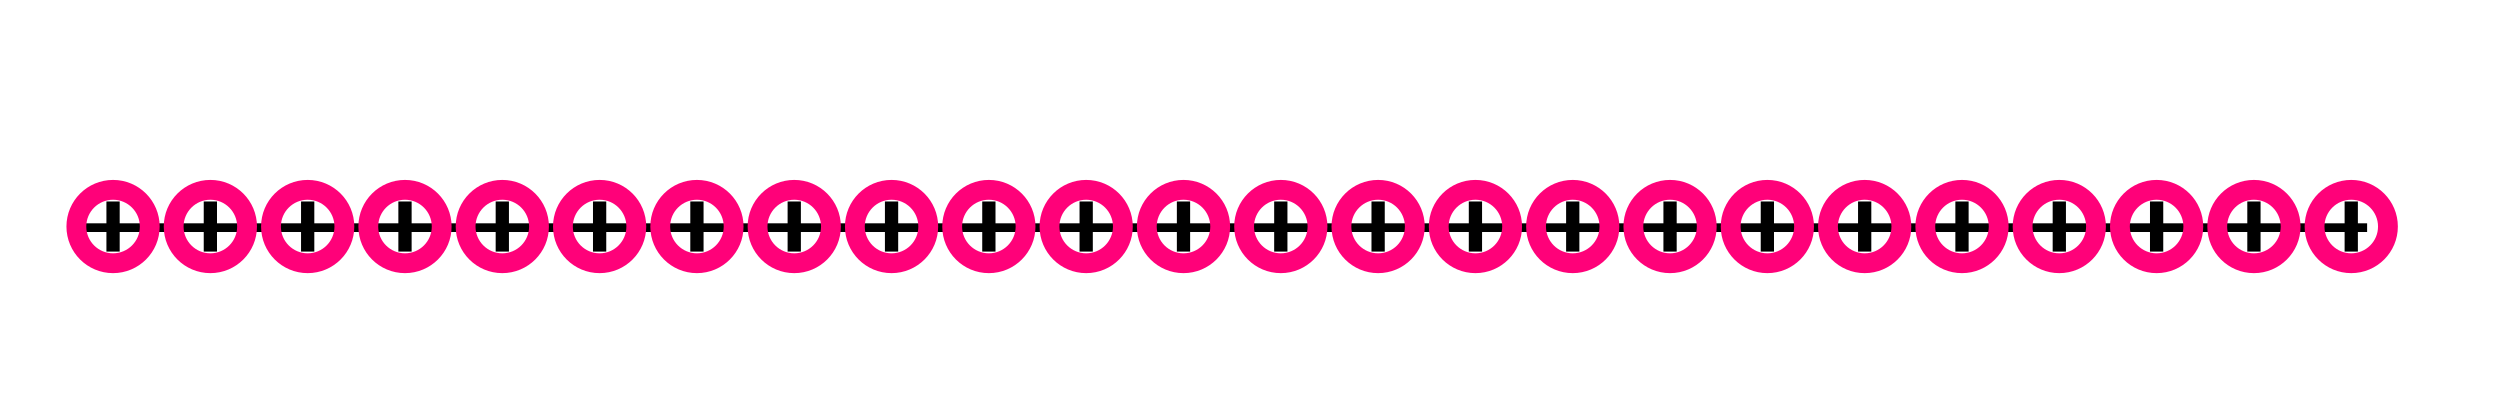
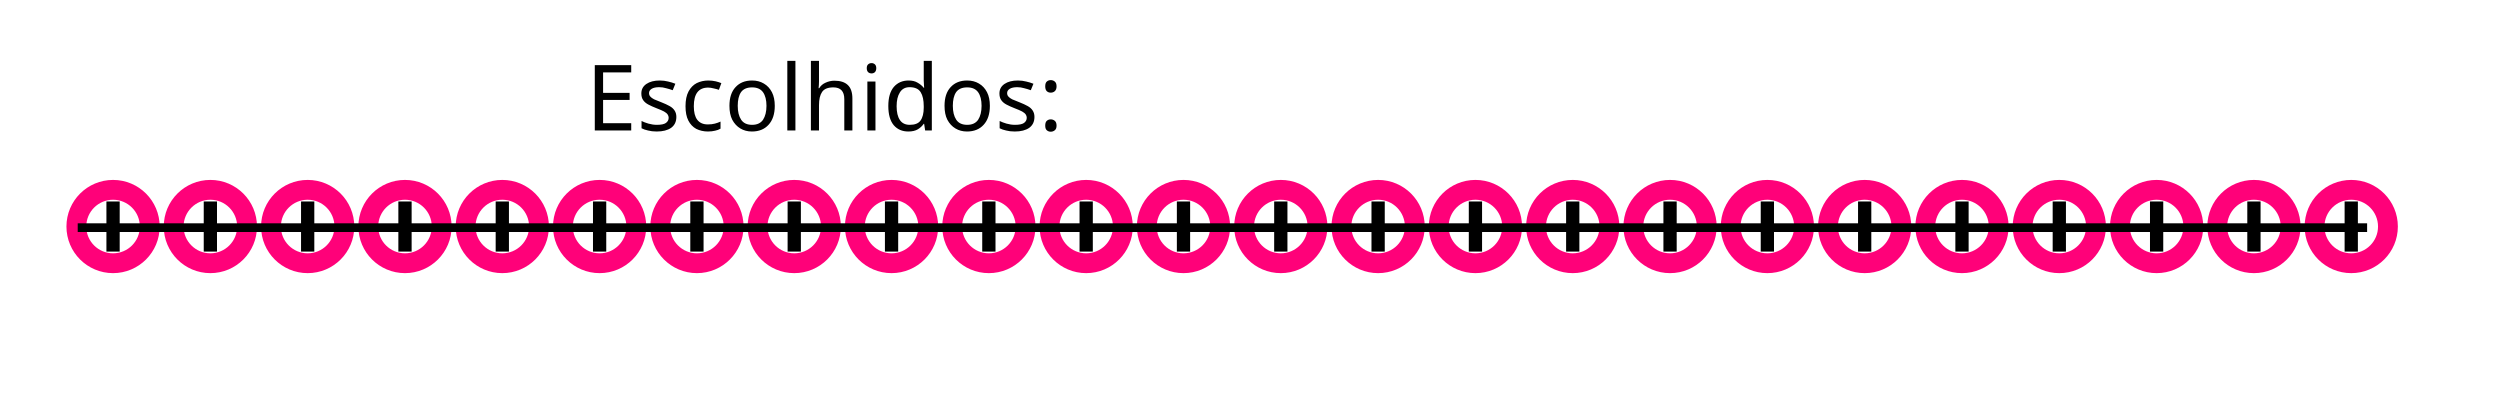
<svg xmlns="http://www.w3.org/2000/svg" width="193mm" height="31mm" viewBox="0 0 193 31" version="1.1" id="regua">
  <defs id="defs2">
    <rect x="14.074" y="56.295" width="226.743" height="54.21" id="rect18869" />
  </defs>
-   <g id="layer1">
-     <path style="fill:none;stroke:#000000;stroke-width:0.671;stroke-linecap:butt;stroke-linejoin:miter;stroke-miterlimit:4;stroke-dasharray:none;stroke-opacity:1" d="M 6,17.575 H 182.741" id="path857" />
-     <g id="marks" transform="translate(-2.467103,-25.28781)">
-       <g id="g21004">
-         <rect style="fill:#000000;fill-opacity:1;stroke:none;stroke-width:1.54;stroke-miterlimit:4;stroke-dasharray:none;stroke-opacity:1" id="rect3986-31" width="1.024" height="3.868" x="10.683" y="40.842" />
-         <circle style="fill:none;fill-opacity:0.248;stroke:#ff0179;stroke-width:1.531;stroke-miterlimit:4;stroke-dasharray:none;stroke-opacity:1" id="path1371-79" cx="11.195" cy="42.776" r="2.833" />
-       </g>
-       <g id="g21004-7" transform="translate(7.512522)">
-         <rect style="fill:#000000;fill-opacity:1;stroke:none;stroke-width:1.54;stroke-miterlimit:4;stroke-dasharray:none;stroke-opacity:1" id="rect3986-31-18" width="1.024" height="3.868" x="10.683" y="40.842" />
-         <circle style="fill:none;fill-opacity:0.248;stroke:#ff0179;stroke-width:1.531;stroke-miterlimit:4;stroke-dasharray:none;stroke-opacity:1" id="path1371-79-2" cx="11.195" cy="42.776" r="2.833" />
-       </g>
-       <g id="g21004-0" transform="translate(15.02505)">
-         <rect style="fill:#000000;fill-opacity:1;stroke:none;stroke-width:1.54;stroke-miterlimit:4;stroke-dasharray:none;stroke-opacity:1" id="rect3986-31-31" width="1.024" height="3.868" x="10.683" y="40.842" />
-         <circle style="fill:none;fill-opacity:0.248;stroke:#ff0179;stroke-width:1.531;stroke-miterlimit:4;stroke-dasharray:none;stroke-opacity:1" id="path1371-79-4" cx="11.195" cy="42.776" r="2.833" />
-       </g>
-       <g id="g21004-06" transform="translate(22.53757)">
-         <rect style="fill:#000000;fill-opacity:1;stroke:none;stroke-width:1.54;stroke-miterlimit:4;stroke-dasharray:none;stroke-opacity:1" id="rect3986-31-52" width="1.024" height="3.868" x="10.683" y="40.842" />
-         <circle style="fill:none;fill-opacity:0.248;stroke:#ff0179;stroke-width:1.531;stroke-miterlimit:4;stroke-dasharray:none;stroke-opacity:1" id="path1371-79-7" cx="11.195" cy="42.776" r="2.833" />
-       </g>
-       <g id="g21004-8" transform="translate(30.05009)">
-         <rect style="fill:#000000;fill-opacity:1;stroke:none;stroke-width:1.54;stroke-miterlimit:4;stroke-dasharray:none;stroke-opacity:1" id="rect3986-31-87" width="1.024" height="3.868" x="10.683" y="40.842" />
-         <circle style="fill:none;fill-opacity:0.248;stroke:#ff0179;stroke-width:1.531;stroke-miterlimit:4;stroke-dasharray:none;stroke-opacity:1" id="path1371-79-5" cx="11.195" cy="42.776" r="2.833" />
-       </g>
-       <g id="g21004-83" transform="translate(37.56262)">
-         <rect style="fill:#000000;fill-opacity:1;stroke:none;stroke-width:1.54;stroke-miterlimit:4;stroke-dasharray:none;stroke-opacity:1" id="rect3986-31-57" width="1.024" height="3.868" x="10.683" y="40.842" />
-         <circle style="fill:none;fill-opacity:0.248;stroke:#ff0179;stroke-width:1.531;stroke-miterlimit:4;stroke-dasharray:none;stroke-opacity:1" id="path1371-79-58" cx="11.195" cy="42.776" r="2.833" />
-       </g>
-       <g id="g21004-9" transform="translate(45.07514)">
-         <rect style="fill:#000000;fill-opacity:1;stroke:none;stroke-width:1.54;stroke-miterlimit:4;stroke-dasharray:none;stroke-opacity:1" id="rect3986-31-36" width="1.024" height="3.868" x="10.683" y="40.842" />
-         <circle style="fill:none;fill-opacity:0.248;stroke:#ff0179;stroke-width:1.531;stroke-miterlimit:4;stroke-dasharray:none;stroke-opacity:1" id="path1371-79-42" cx="11.195" cy="42.776" r="2.833" />
-       </g>
-       <g id="g21004-04" transform="translate(52.58766)">
-         <rect style="fill:#000000;fill-opacity:1;stroke:none;stroke-width:1.54;stroke-miterlimit:4;stroke-dasharray:none;stroke-opacity:1" id="rect3986-31-75" width="1.024" height="3.868" x="10.683" y="40.842" />
-         <circle style="fill:none;fill-opacity:0.248;stroke:#ff0179;stroke-width:1.531;stroke-miterlimit:4;stroke-dasharray:none;stroke-opacity:1" id="path1371-79-98" cx="11.195" cy="42.776" r="2.833" />
-       </g>
-       <g id="g21004-2" transform="translate(60.10018)">
-         <rect style="fill:#000000;fill-opacity:1;stroke:none;stroke-width:1.54;stroke-miterlimit:4;stroke-dasharray:none;stroke-opacity:1" id="rect3986-31-50" width="1.024" height="3.868" x="10.683" y="40.842" />
-         <circle style="fill:none;fill-opacity:0.248;stroke:#ff0179;stroke-width:1.531;stroke-miterlimit:4;stroke-dasharray:none;stroke-opacity:1" id="path1371-79-6" cx="11.195" cy="42.776" r="2.833" />
-       </g>
-       <g id="g21004-99" transform="translate(67.61271)">
-         <rect style="fill:#000000;fill-opacity:1;stroke:none;stroke-width:1.54;stroke-miterlimit:4;stroke-dasharray:none;stroke-opacity:1" id="rect3986-31-751" width="1.024" height="3.868" x="10.683" y="40.842" />
-         <circle style="fill:none;fill-opacity:0.248;stroke:#ff0179;stroke-width:1.531;stroke-miterlimit:4;stroke-dasharray:none;stroke-opacity:1" id="path1371-79-8" cx="11.195" cy="42.776" r="2.833" />
-       </g>
-       <g id="g21004-26" transform="translate(75.12523)">
-         <rect style="fill:#000000;fill-opacity:1;stroke:none;stroke-width:1.54;stroke-miterlimit:4;stroke-dasharray:none;stroke-opacity:1" id="rect3986-31-95" width="1.024" height="3.868" x="10.683" y="40.842" />
-         <circle style="fill:none;fill-opacity:0.248;stroke:#ff0179;stroke-width:1.531;stroke-miterlimit:4;stroke-dasharray:none;stroke-opacity:1" id="path1371-79-56" cx="11.195" cy="42.776" r="2.833" />
-       </g>
-       <g id="g21004-1" transform="translate(82.63776)">
-         <rect style="fill:#000000;fill-opacity:1;stroke:none;stroke-width:1.54;stroke-miterlimit:4;stroke-dasharray:none;stroke-opacity:1" id="rect3986-31-96" width="1.024" height="3.868" x="10.683" y="40.842" />
-         <circle style="fill:none;fill-opacity:0.248;stroke:#ff0179;stroke-width:1.531;stroke-miterlimit:4;stroke-dasharray:none;stroke-opacity:1" id="path1371-79-59" cx="11.195" cy="42.776" r="2.833" />
-       </g>
-       <g id="g21004-4" transform="translate(90.15028)">
-         <rect style="fill:#000000;fill-opacity:1;stroke:none;stroke-width:1.54;stroke-miterlimit:4;stroke-dasharray:none;stroke-opacity:1" id="rect3986-31-495" width="1.024" height="3.868" x="10.683" y="40.842" />
-         <circle style="fill:none;fill-opacity:0.248;stroke:#ff0179;stroke-width:1.531;stroke-miterlimit:4;stroke-dasharray:none;stroke-opacity:1" id="path1371-79-54" cx="11.195" cy="42.776" r="2.833" />
-       </g>
-       <g id="g21004-10" transform="translate(97.66281)">
-         <rect style="fill:#000000;fill-opacity:1;stroke:none;stroke-width:1.54;stroke-miterlimit:4;stroke-dasharray:none;stroke-opacity:1" id="rect3986-31-26" width="1.024" height="3.868" x="10.683" y="40.842" />
-         <circle style="fill:none;fill-opacity:0.248;stroke:#ff0179;stroke-width:1.531;stroke-miterlimit:4;stroke-dasharray:none;stroke-opacity:1" id="path1371-79-80" cx="11.195" cy="42.776" r="2.833" />
-       </g>
-       <g id="g21004-73" transform="translate(105.1753)">
-         <rect style="fill:#000000;fill-opacity:1;stroke:none;stroke-width:1.54;stroke-miterlimit:4;stroke-dasharray:none;stroke-opacity:1" id="rect3986-31-60" width="1.024" height="3.868" x="10.683" y="40.842" />
-         <circle style="fill:none;fill-opacity:0.248;stroke:#ff0179;stroke-width:1.531;stroke-miterlimit:4;stroke-dasharray:none;stroke-opacity:1" id="path1371-79-88" cx="11.195" cy="42.776" r="2.833" />
-       </g>
-       <g id="g21004-02" transform="translate(112.6879)">
-         <rect style="fill:#000000;fill-opacity:1;stroke:none;stroke-width:1.54;stroke-miterlimit:4;stroke-dasharray:none;stroke-opacity:1" id="rect3986-31-65" width="1.024" height="3.868" x="10.683" y="40.842" />
-         <circle style="fill:none;fill-opacity:0.248;stroke:#ff0179;stroke-width:1.531;stroke-miterlimit:4;stroke-dasharray:none;stroke-opacity:1" id="path1371-79-86" cx="11.195" cy="42.776" r="2.833" />
-       </g>
-       <g id="g21004-87" transform="translate(120.2004)">
-         <rect style="fill:#000000;fill-opacity:1;stroke:none;stroke-width:1.54;stroke-miterlimit:4;stroke-dasharray:none;stroke-opacity:1" id="rect3986-31-71" width="1.024" height="3.868" x="10.683" y="40.842" />
-         <circle style="fill:none;fill-opacity:0.248;stroke:#ff0179;stroke-width:1.531;stroke-miterlimit:4;stroke-dasharray:none;stroke-opacity:1" id="path1371-79-565" cx="11.195" cy="42.776" r="2.833" />
-       </g>
-       <g id="g21004-3" transform="translate(127.7129)">
-         <rect style="fill:#000000;fill-opacity:1;stroke:none;stroke-width:1.54;stroke-miterlimit:4;stroke-dasharray:none;stroke-opacity:1" id="rect3986-31-10" width="1.024" height="3.868" x="10.683" y="40.842" />
-         <circle style="fill:none;fill-opacity:0.248;stroke:#ff0179;stroke-width:1.531;stroke-miterlimit:4;stroke-dasharray:none;stroke-opacity:1" id="path1371-79-44" cx="11.195" cy="42.776" r="2.833" />
-       </g>
-       <g id="g21004-08" transform="translate(135.2254)">
-         <rect style="fill:#000000;fill-opacity:1;stroke:none;stroke-width:1.54;stroke-miterlimit:4;stroke-dasharray:none;stroke-opacity:1" id="rect3986-31-68" width="1.024" height="3.868" x="10.683" y="40.842" />
-         <circle style="fill:none;fill-opacity:0.248;stroke:#ff0179;stroke-width:1.531;stroke-miterlimit:4;stroke-dasharray:none;stroke-opacity:1" id="path1371-79-52" cx="11.195" cy="42.776" r="2.833" />
-       </g>
-       <g id="g21004-875" transform="translate(142.738)">
-         <rect style="fill:#000000;fill-opacity:1;stroke:none;stroke-width:1.54;stroke-miterlimit:4;stroke-dasharray:none;stroke-opacity:1" id="rect3986-31-715" width="1.024" height="3.868" x="10.683" y="40.842" />
-         <circle style="fill:none;fill-opacity:0.248;stroke:#ff0179;stroke-width:1.531;stroke-miterlimit:4;stroke-dasharray:none;stroke-opacity:1" id="path1371-79-91" cx="11.195" cy="42.776" r="2.833" />
-       </g>
-       <g id="g21004-20" transform="translate(150.2505)">
-         <rect style="fill:#000000;fill-opacity:1;stroke:none;stroke-width:1.54;stroke-miterlimit:4;stroke-dasharray:none;stroke-opacity:1" id="rect3986-31-746" width="1.024" height="3.868" x="10.683" y="40.842" />
-         <circle style="fill:none;fill-opacity:0.248;stroke:#ff0179;stroke-width:1.531;stroke-miterlimit:4;stroke-dasharray:none;stroke-opacity:1" id="path1371-79-563" cx="11.195" cy="42.776" r="2.833" />
-       </g>
-       <g id="g21004-03" transform="translate(157.763)">
-         <rect style="fill:#000000;fill-opacity:1;stroke:none;stroke-width:1.54;stroke-miterlimit:4;stroke-dasharray:none;stroke-opacity:1" id="rect3986-31-59" width="1.024" height="3.868" x="10.683" y="40.842" />
-         <circle style="fill:none;fill-opacity:0.248;stroke:#ff0179;stroke-width:1.531;stroke-miterlimit:4;stroke-dasharray:none;stroke-opacity:1" id="path1371-79-568" cx="11.195" cy="42.776" r="2.833" />
-       </g>
-       <g id="g21004-43" transform="translate(165.2755)">
-         <rect style="fill:#000000;fill-opacity:1;stroke:none;stroke-width:1.54;stroke-miterlimit:4;stroke-dasharray:none;stroke-opacity:1" id="rect3986-31-34" width="1.024" height="3.868" x="10.683" y="40.842" />
-         <circle style="fill:none;fill-opacity:0.248;stroke:#ff0179;stroke-width:1.531;stroke-miterlimit:4;stroke-dasharray:none;stroke-opacity:1" id="path1371-79-47" cx="11.195" cy="42.776" r="2.833" />
-       </g>
-       <g id="g21004-14" transform="translate(172.7881)">
-         <rect style="fill:#000000;fill-opacity:1;stroke:none;stroke-width:1.54;stroke-miterlimit:4;stroke-dasharray:none;stroke-opacity:1" id="rect3986-31-261" width="1.024" height="3.868" x="10.683" y="40.842" />
-         <circle style="fill:none;fill-opacity:0.248;stroke:#ff0179;stroke-width:1.531;stroke-miterlimit:4;stroke-dasharray:none;stroke-opacity:1" id="path1371-79-0" cx="11.195" cy="42.776" r="2.833" />
-       </g>
+   <text style="font-style:normal;font-variant:normal;font-weight:normal;font-stretch:normal;font-size:7.056px;line-height:1.25;font-family:sans-serif;-inkscape-font-specification:'sans-serif, Normal';font-variant-ligatures:normal;font-variant-caps:normal;font-variant-numeric:normal;font-variant-east-asian:normal;stroke-width:0.265" x="45.23" y="10.074" id="chosen">Escolhidos:  </text>
+   <g id="marks" transform="translate(-2.467103,-25.28781)">
+     <g id="g21004">
+       <rect style="fill:#000000;fill-opacity:1;stroke:none;stroke-width:1.54;stroke-miterlimit:4;stroke-dasharray:none;stroke-opacity:1" id="rect3986-31" width="1.024" height="3.868" x="10.683" y="40.842" />
+       <circle style="fill:none;fill-opacity:0.248;stroke:#ff0179;stroke-width:1.531;stroke-miterlimit:4;stroke-dasharray:none;stroke-opacity:1" id="path1371-79" cx="11.195" cy="42.776" r="2.833" />
+     </g>
+     <g id="g21004-7" transform="translate(7.512522)">
+       <rect style="fill:#000000;fill-opacity:1;stroke:none;stroke-width:1.54;stroke-miterlimit:4;stroke-dasharray:none;stroke-opacity:1" id="rect3986-31-18" width="1.024" height="3.868" x="10.683" y="40.842" />
+       <circle style="fill:none;fill-opacity:0.248;stroke:#ff0179;stroke-width:1.531;stroke-miterlimit:4;stroke-dasharray:none;stroke-opacity:1" id="path1371-79-2" cx="11.195" cy="42.776" r="2.833" />
+     </g>
+     <g id="g21004-0" transform="translate(15.02505)">
+       <rect style="fill:#000000;fill-opacity:1;stroke:none;stroke-width:1.54;stroke-miterlimit:4;stroke-dasharray:none;stroke-opacity:1" id="rect3986-31-31" width="1.024" height="3.868" x="10.683" y="40.842" />
+       <circle style="fill:none;fill-opacity:0.248;stroke:#ff0179;stroke-width:1.531;stroke-miterlimit:4;stroke-dasharray:none;stroke-opacity:1" id="path1371-79-4" cx="11.195" cy="42.776" r="2.833" />
+     </g>
+     <g id="g21004-06" transform="translate(22.53757)">
+       <rect style="fill:#000000;fill-opacity:1;stroke:none;stroke-width:1.54;stroke-miterlimit:4;stroke-dasharray:none;stroke-opacity:1" id="rect3986-31-52" width="1.024" height="3.868" x="10.683" y="40.842" />
+       <circle style="fill:none;fill-opacity:0.248;stroke:#ff0179;stroke-width:1.531;stroke-miterlimit:4;stroke-dasharray:none;stroke-opacity:1" id="path1371-79-7" cx="11.195" cy="42.776" r="2.833" />
+     </g>
+     <g id="g21004-8" transform="translate(30.05009)">
+       <rect style="fill:#000000;fill-opacity:1;stroke:none;stroke-width:1.54;stroke-miterlimit:4;stroke-dasharray:none;stroke-opacity:1" id="rect3986-31-87" width="1.024" height="3.868" x="10.683" y="40.842" />
+       <circle style="fill:none;fill-opacity:0.248;stroke:#ff0179;stroke-width:1.531;stroke-miterlimit:4;stroke-dasharray:none;stroke-opacity:1" id="path1371-79-5" cx="11.195" cy="42.776" r="2.833" />
+     </g>
+     <g id="g21004-83" transform="translate(37.56262)">
+       <rect style="fill:#000000;fill-opacity:1;stroke:none;stroke-width:1.54;stroke-miterlimit:4;stroke-dasharray:none;stroke-opacity:1" id="rect3986-31-57" width="1.024" height="3.868" x="10.683" y="40.842" />
+       <circle style="fill:none;fill-opacity:0.248;stroke:#ff0179;stroke-width:1.531;stroke-miterlimit:4;stroke-dasharray:none;stroke-opacity:1" id="path1371-79-58" cx="11.195" cy="42.776" r="2.833" />
+     </g>
+     <g id="g21004-9" transform="translate(45.07514)">
+       <rect style="fill:#000000;fill-opacity:1;stroke:none;stroke-width:1.54;stroke-miterlimit:4;stroke-dasharray:none;stroke-opacity:1" id="rect3986-31-36" width="1.024" height="3.868" x="10.683" y="40.842" />
+       <circle style="fill:none;fill-opacity:0.248;stroke:#ff0179;stroke-width:1.531;stroke-miterlimit:4;stroke-dasharray:none;stroke-opacity:1" id="path1371-79-42" cx="11.195" cy="42.776" r="2.833" />
+     </g>
+     <g id="g21004-04" transform="translate(52.58766)">
+       <rect style="fill:#000000;fill-opacity:1;stroke:none;stroke-width:1.54;stroke-miterlimit:4;stroke-dasharray:none;stroke-opacity:1" id="rect3986-31-75" width="1.024" height="3.868" x="10.683" y="40.842" />
+       <circle style="fill:none;fill-opacity:0.248;stroke:#ff0179;stroke-width:1.531;stroke-miterlimit:4;stroke-dasharray:none;stroke-opacity:1" id="path1371-79-98" cx="11.195" cy="42.776" r="2.833" />
+     </g>
+     <g id="g21004-2" transform="translate(60.10018)">
+       <rect style="fill:#000000;fill-opacity:1;stroke:none;stroke-width:1.54;stroke-miterlimit:4;stroke-dasharray:none;stroke-opacity:1" id="rect3986-31-50" width="1.024" height="3.868" x="10.683" y="40.842" />
+       <circle style="fill:none;fill-opacity:0.248;stroke:#ff0179;stroke-width:1.531;stroke-miterlimit:4;stroke-dasharray:none;stroke-opacity:1" id="path1371-79-6" cx="11.195" cy="42.776" r="2.833" />
+     </g>
+     <g id="g21004-99" transform="translate(67.61271)">
+       <rect style="fill:#000000;fill-opacity:1;stroke:none;stroke-width:1.54;stroke-miterlimit:4;stroke-dasharray:none;stroke-opacity:1" id="rect3986-31-751" width="1.024" height="3.868" x="10.683" y="40.842" />
+       <circle style="fill:none;fill-opacity:0.248;stroke:#ff0179;stroke-width:1.531;stroke-miterlimit:4;stroke-dasharray:none;stroke-opacity:1" id="path1371-79-8" cx="11.195" cy="42.776" r="2.833" />
+     </g>
+     <g id="g21004-26" transform="translate(75.12523)">
+       <rect style="fill:#000000;fill-opacity:1;stroke:none;stroke-width:1.54;stroke-miterlimit:4;stroke-dasharray:none;stroke-opacity:1" id="rect3986-31-95" width="1.024" height="3.868" x="10.683" y="40.842" />
+       <circle style="fill:none;fill-opacity:0.248;stroke:#ff0179;stroke-width:1.531;stroke-miterlimit:4;stroke-dasharray:none;stroke-opacity:1" id="path1371-79-56" cx="11.195" cy="42.776" r="2.833" />
+     </g>
+     <g id="g21004-1" transform="translate(82.63776)">
+       <rect style="fill:#000000;fill-opacity:1;stroke:none;stroke-width:1.54;stroke-miterlimit:4;stroke-dasharray:none;stroke-opacity:1" id="rect3986-31-96" width="1.024" height="3.868" x="10.683" y="40.842" />
+       <circle style="fill:none;fill-opacity:0.248;stroke:#ff0179;stroke-width:1.531;stroke-miterlimit:4;stroke-dasharray:none;stroke-opacity:1" id="path1371-79-59" cx="11.195" cy="42.776" r="2.833" />
+     </g>
+     <g id="g21004-4" transform="translate(90.15028)">
+       <rect style="fill:#000000;fill-opacity:1;stroke:none;stroke-width:1.54;stroke-miterlimit:4;stroke-dasharray:none;stroke-opacity:1" id="rect3986-31-495" width="1.024" height="3.868" x="10.683" y="40.842" />
+       <circle style="fill:none;fill-opacity:0.248;stroke:#ff0179;stroke-width:1.531;stroke-miterlimit:4;stroke-dasharray:none;stroke-opacity:1" id="path1371-79-54" cx="11.195" cy="42.776" r="2.833" />
+     </g>
+     <g id="g21004-10" transform="translate(97.66281)">
+       <rect style="fill:#000000;fill-opacity:1;stroke:none;stroke-width:1.54;stroke-miterlimit:4;stroke-dasharray:none;stroke-opacity:1" id="rect3986-31-26" width="1.024" height="3.868" x="10.683" y="40.842" />
+       <circle style="fill:none;fill-opacity:0.248;stroke:#ff0179;stroke-width:1.531;stroke-miterlimit:4;stroke-dasharray:none;stroke-opacity:1" id="path1371-79-80" cx="11.195" cy="42.776" r="2.833" />
+     </g>
+     <g id="g21004-73" transform="translate(105.1753)">
+       <rect style="fill:#000000;fill-opacity:1;stroke:none;stroke-width:1.54;stroke-miterlimit:4;stroke-dasharray:none;stroke-opacity:1" id="rect3986-31-60" width="1.024" height="3.868" x="10.683" y="40.842" />
+       <circle style="fill:none;fill-opacity:0.248;stroke:#ff0179;stroke-width:1.531;stroke-miterlimit:4;stroke-dasharray:none;stroke-opacity:1" id="path1371-79-88" cx="11.195" cy="42.776" r="2.833" />
+     </g>
+     <g id="g21004-02" transform="translate(112.6879)">
+       <rect style="fill:#000000;fill-opacity:1;stroke:none;stroke-width:1.54;stroke-miterlimit:4;stroke-dasharray:none;stroke-opacity:1" id="rect3986-31-65" width="1.024" height="3.868" x="10.683" y="40.842" />
+       <circle style="fill:none;fill-opacity:0.248;stroke:#ff0179;stroke-width:1.531;stroke-miterlimit:4;stroke-dasharray:none;stroke-opacity:1" id="path1371-79-86" cx="11.195" cy="42.776" r="2.833" />
+     </g>
+     <g id="g21004-87" transform="translate(120.2004)">
+       <rect style="fill:#000000;fill-opacity:1;stroke:none;stroke-width:1.54;stroke-miterlimit:4;stroke-dasharray:none;stroke-opacity:1" id="rect3986-31-71" width="1.024" height="3.868" x="10.683" y="40.842" />
+       <circle style="fill:none;fill-opacity:0.248;stroke:#ff0179;stroke-width:1.531;stroke-miterlimit:4;stroke-dasharray:none;stroke-opacity:1" id="path1371-79-565" cx="11.195" cy="42.776" r="2.833" />
+     </g>
+     <g id="g21004-3" transform="translate(127.7129)">
+       <rect style="fill:#000000;fill-opacity:1;stroke:none;stroke-width:1.54;stroke-miterlimit:4;stroke-dasharray:none;stroke-opacity:1" id="rect3986-31-10" width="1.024" height="3.868" x="10.683" y="40.842" />
+       <circle style="fill:none;fill-opacity:0.248;stroke:#ff0179;stroke-width:1.531;stroke-miterlimit:4;stroke-dasharray:none;stroke-opacity:1" id="path1371-79-44" cx="11.195" cy="42.776" r="2.833" />
+     </g>
+     <g id="g21004-08" transform="translate(135.2254)">
+       <rect style="fill:#000000;fill-opacity:1;stroke:none;stroke-width:1.54;stroke-miterlimit:4;stroke-dasharray:none;stroke-opacity:1" id="rect3986-31-68" width="1.024" height="3.868" x="10.683" y="40.842" />
+       <circle style="fill:none;fill-opacity:0.248;stroke:#ff0179;stroke-width:1.531;stroke-miterlimit:4;stroke-dasharray:none;stroke-opacity:1" id="path1371-79-52" cx="11.195" cy="42.776" r="2.833" />
+     </g>
+     <g id="g21004-875" transform="translate(142.738)">
+       <rect style="fill:#000000;fill-opacity:1;stroke:none;stroke-width:1.54;stroke-miterlimit:4;stroke-dasharray:none;stroke-opacity:1" id="rect3986-31-715" width="1.024" height="3.868" x="10.683" y="40.842" />
+       <circle style="fill:none;fill-opacity:0.248;stroke:#ff0179;stroke-width:1.531;stroke-miterlimit:4;stroke-dasharray:none;stroke-opacity:1" id="path1371-79-91" cx="11.195" cy="42.776" r="2.833" />
+     </g>
+     <g id="g21004-20" transform="translate(150.2505)">
+       <rect style="fill:#000000;fill-opacity:1;stroke:none;stroke-width:1.54;stroke-miterlimit:4;stroke-dasharray:none;stroke-opacity:1" id="rect3986-31-746" width="1.024" height="3.868" x="10.683" y="40.842" />
+       <circle style="fill:none;fill-opacity:0.248;stroke:#ff0179;stroke-width:1.531;stroke-miterlimit:4;stroke-dasharray:none;stroke-opacity:1" id="path1371-79-563" cx="11.195" cy="42.776" r="2.833" />
+     </g>
+     <g id="g21004-03" transform="translate(157.763)">
+       <rect style="fill:#000000;fill-opacity:1;stroke:none;stroke-width:1.54;stroke-miterlimit:4;stroke-dasharray:none;stroke-opacity:1" id="rect3986-31-59" width="1.024" height="3.868" x="10.683" y="40.842" />
+       <circle style="fill:none;fill-opacity:0.248;stroke:#ff0179;stroke-width:1.531;stroke-miterlimit:4;stroke-dasharray:none;stroke-opacity:1" id="path1371-79-568" cx="11.195" cy="42.776" r="2.833" />
+     </g>
+     <g id="g21004-43" transform="translate(165.2755)">
+       <rect style="fill:#000000;fill-opacity:1;stroke:none;stroke-width:1.54;stroke-miterlimit:4;stroke-dasharray:none;stroke-opacity:1" id="rect3986-31-34" width="1.024" height="3.868" x="10.683" y="40.842" />
+       <circle style="fill:none;fill-opacity:0.248;stroke:#ff0179;stroke-width:1.531;stroke-miterlimit:4;stroke-dasharray:none;stroke-opacity:1" id="path1371-79-47" cx="11.195" cy="42.776" r="2.833" />
+     </g>
+     <g id="g21004-14" transform="translate(172.7881)">
+       <rect style="fill:#000000;fill-opacity:1;stroke:none;stroke-width:1.54;stroke-miterlimit:4;stroke-dasharray:none;stroke-opacity:1" id="rect3986-31-261" width="1.024" height="3.868" x="10.683" y="40.842" />
+       <circle style="fill:none;fill-opacity:0.248;stroke:#ff0179;stroke-width:1.531;stroke-miterlimit:4;stroke-dasharray:none;stroke-opacity:1" id="path1371-79-0" cx="11.195" cy="42.776" r="2.833" />
    </g>
  </g>
+   <path style="fill:none;stroke:#000000;stroke-width:0.671;stroke-linecap:butt;stroke-linejoin:miter;stroke-miterlimit:4;stroke-dasharray:none;stroke-opacity:1" d="M 6,17.575 H 182.741" id="path857" />
</svg>
